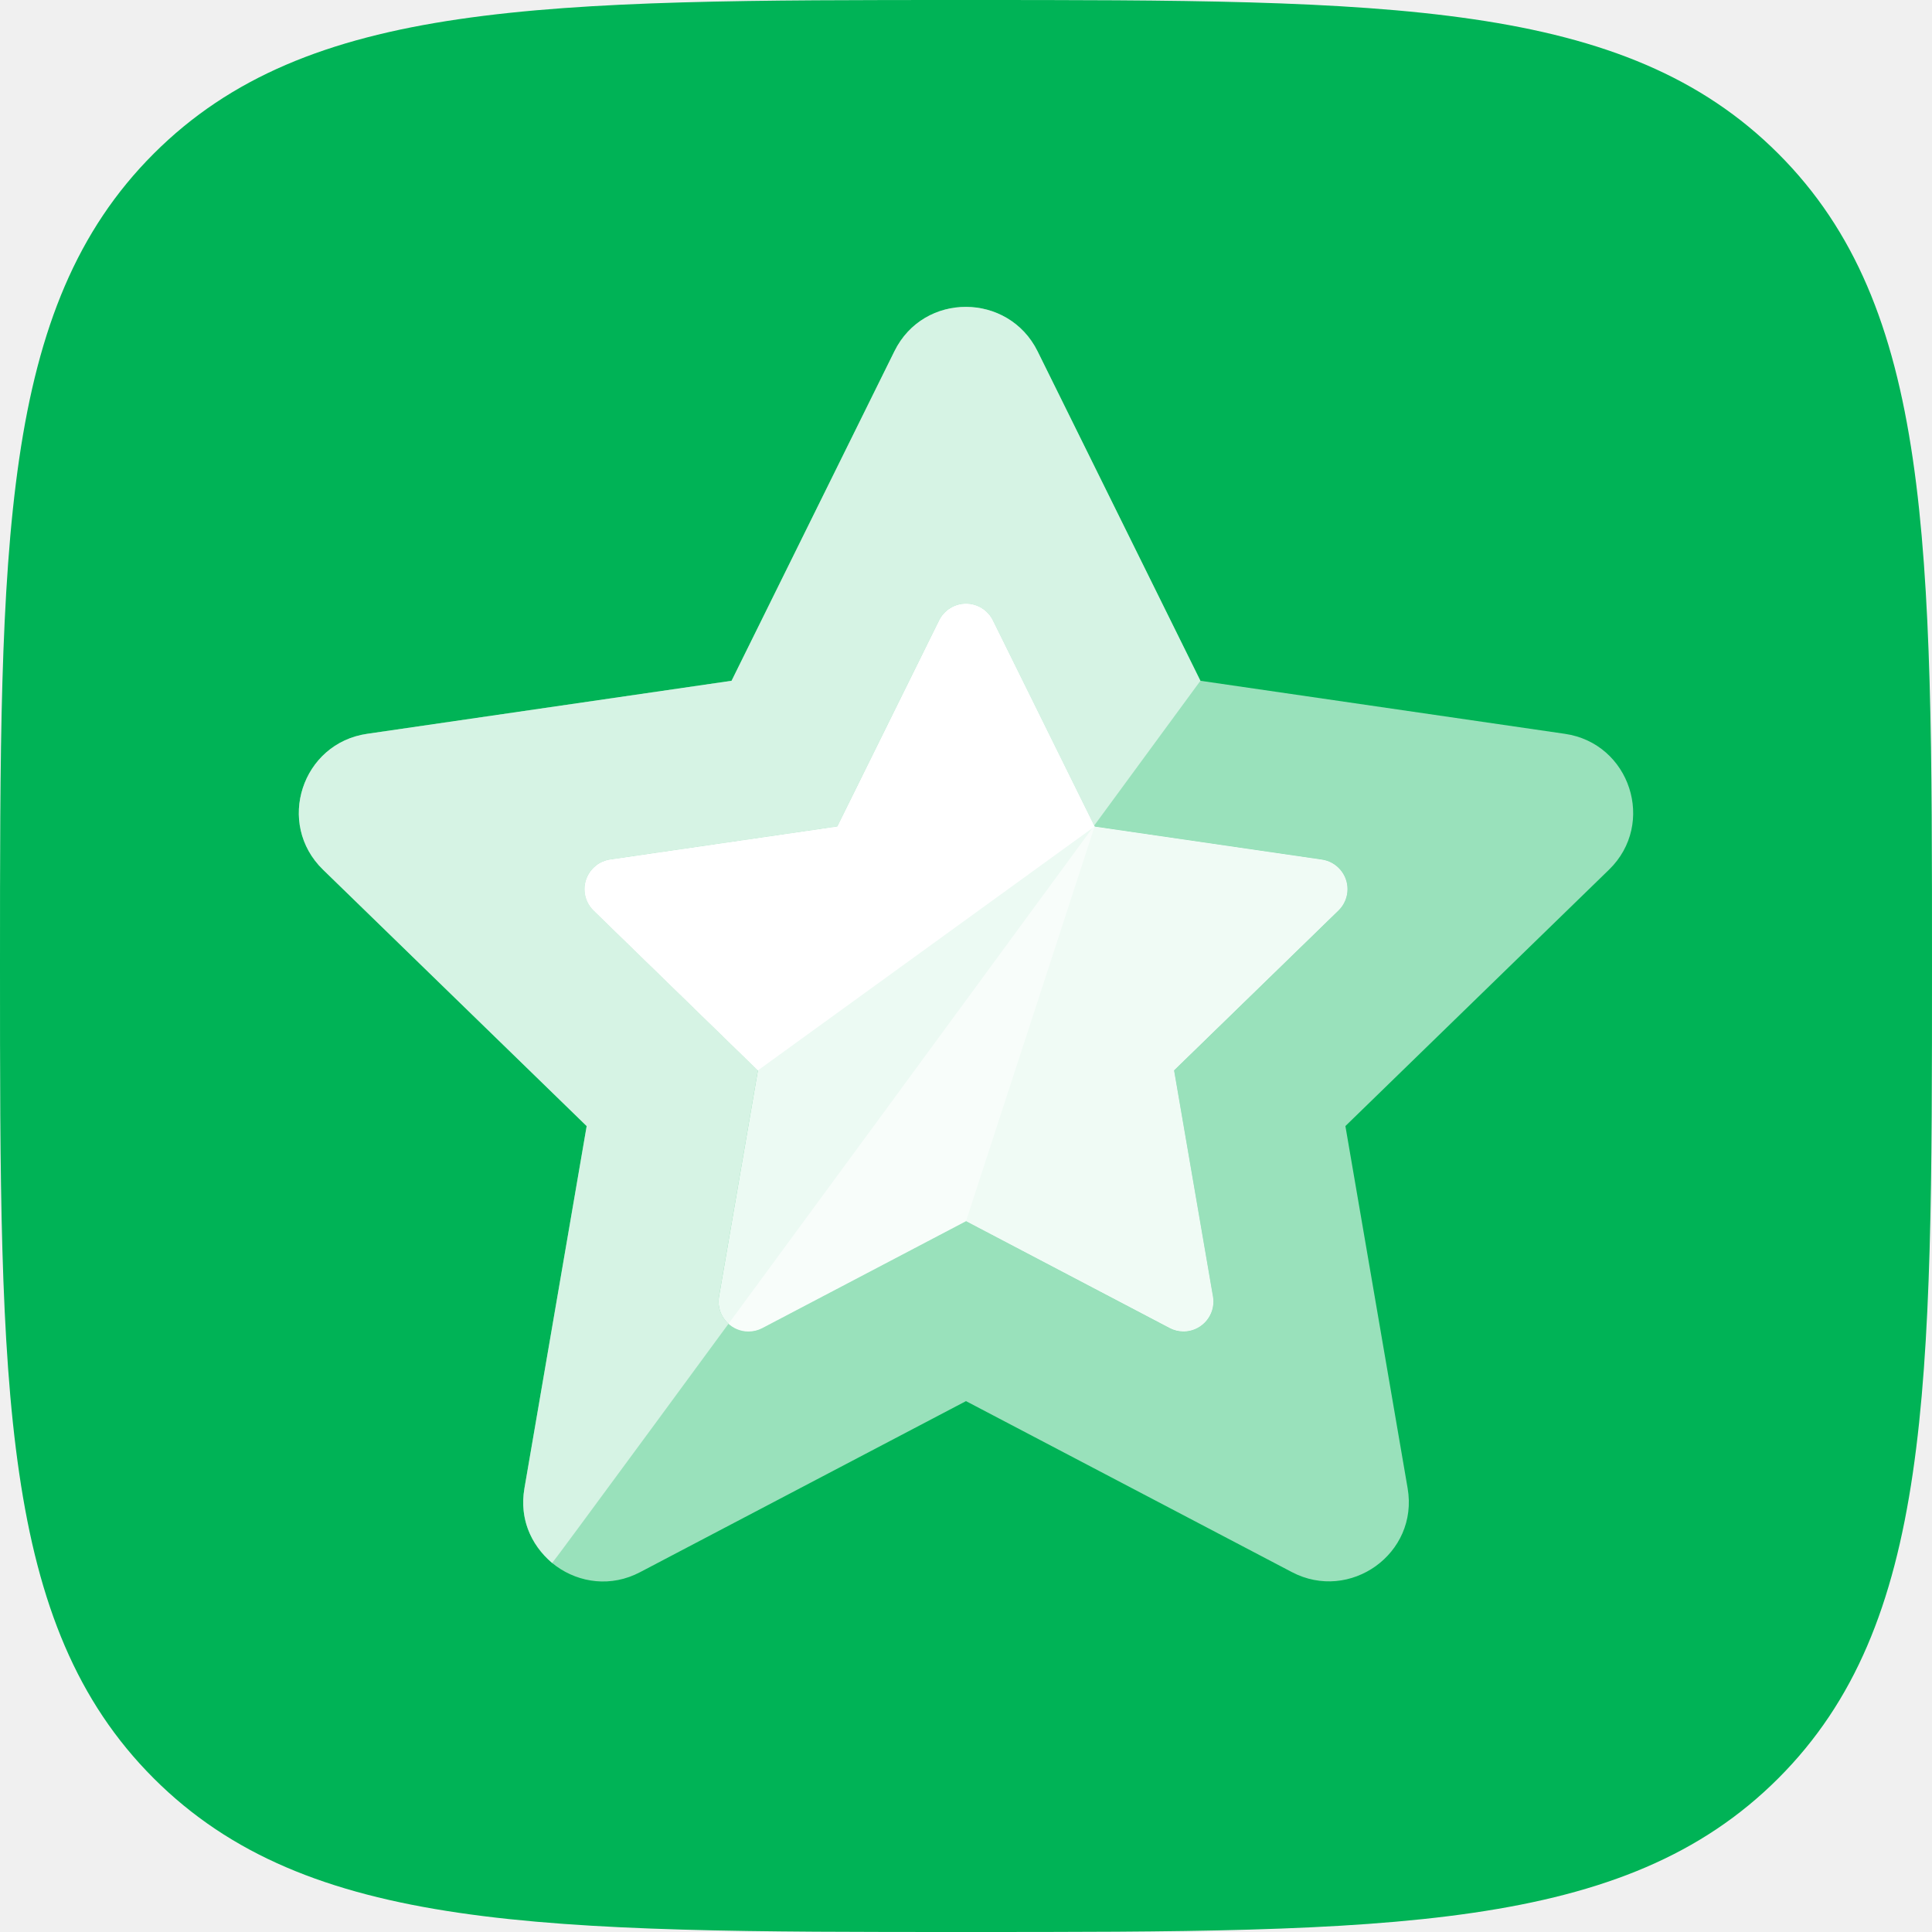
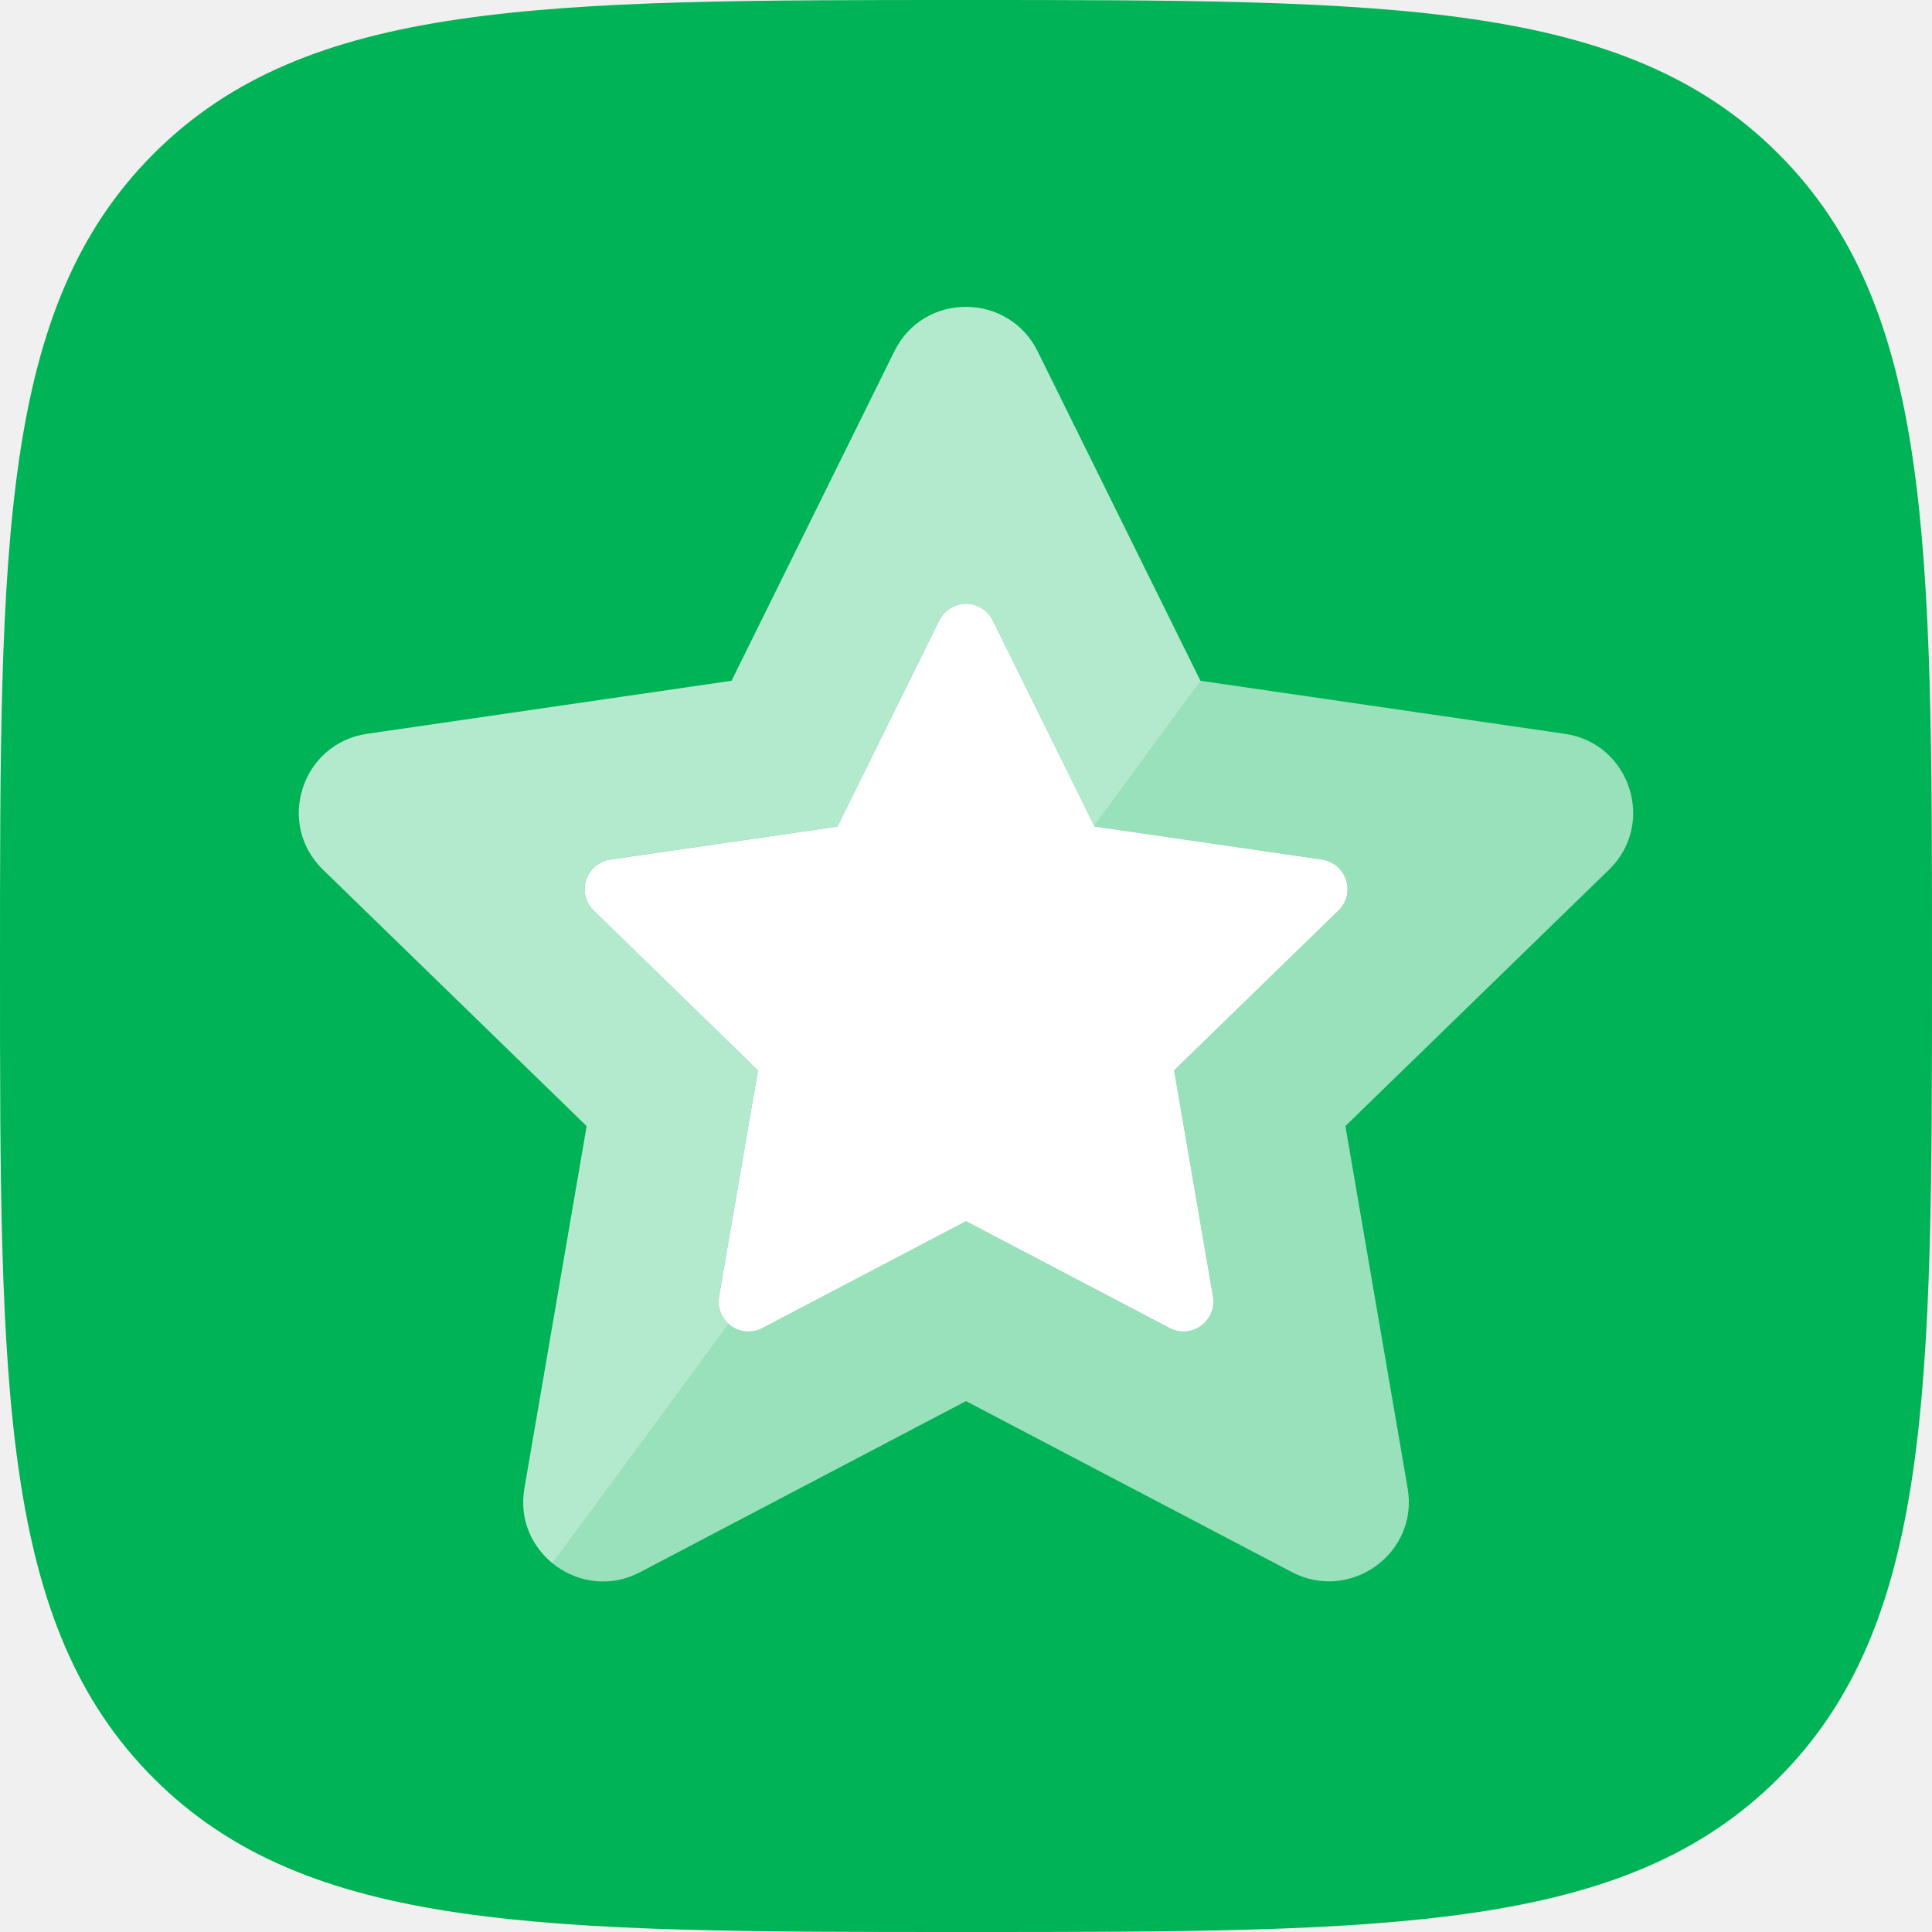
<svg xmlns="http://www.w3.org/2000/svg" width="100%" height="100%" viewBox="0 0 64 64" version="1.1" xml:space="preserve" style="fill-rule:evenodd;clip-rule:evenodd;stroke-linejoin:round;stroke-miterlimit:2;">
  <g transform="matrix(1,0,0,1,-264,-64)">
    <g id="reviews" transform="matrix(1,0,0,1,264,64)">
      <path id="Path" d="M32,64C46.022,64 53.817,64 58.909,58.909C64,53.817 64,46.022 64,32C64,17.978 64,10.183 58.909,5.091C53.817,0 46.022,0 32,0C17.978,0 10.183,0 5.091,5.091C0,10.183 0,17.978 0,32C0,46.022 0,53.817 5.091,58.909C10.183,64 17.978,64 32,64Z" style="fill:rgb(0,179,86);" />
      <g id="star" transform="matrix(0.0824653,0,0,0.0824653,32,31.2778)">
        <g transform="matrix(1,0,0,1,-288,-256)">
          <clipPath id="_clip1">
            <rect x="0" y="0" width="576" height="512" />
          </clipPath>
          <g clip-path="url(#_clip1)">
            <g transform="matrix(1,0,0,1,-0.00547647,-0.0157042)">
              <path d="M528.53,171.5L382.17,150.2L316.74,17.81C305.03,-5.78 271.06,-6.08 259.26,17.81L193.83,150.2L47.47,171.5C21.2,175.29 10.68,207.58 29.72,226.08L135.63,329.08L110.63,474.57C106.11,500.87 133.85,520.57 157.11,508.26L288,439.56L418.93,508.25C442.19,520.46 469.93,500.86 465.41,474.56L440.41,329.07L546.32,226.07C565.32,207.58 554.8,175.29 528.53,171.5ZM437.64,242.5L371.59,306.73L387.22,397.59C387.335,398.261 387.393,398.942 387.393,399.623C387.393,406.206 381.976,411.623 375.393,411.623C373.452,411.623 371.539,411.152 369.82,410.25L288,367.27L206.18,410.21C204.461,411.112 202.548,411.583 200.607,411.583C194.024,411.583 188.607,406.166 188.607,399.583C188.607,398.902 188.665,398.221 188.78,397.55L204.41,306.69L138.41,242.46C136.094,240.202 134.786,237.101 134.786,233.866C134.786,227.955 139.154,222.88 145,222L236.34,208.72L277.24,125.91C279.259,121.821 283.44,119.222 288,119.222C292.56,119.222 296.741,121.821 298.76,125.91L339.66,208.72L431,222C436.865,222.861 441.258,227.945 441.258,233.873C441.258,237.104 439.952,240.203 437.64,242.46L437.64,242.5Z" style="fill:white;fill-opacity:0.6;fill-rule:nonzero;" />
            </g>
            <g transform="matrix(1,0,0,1,-0.00547647,-0.0157042)">
-               <path d="M121.755,504.587C122.107,504.898 382.17,150.2 382.17,150.2L316.74,17.81C305.03,-5.78 271.06,-6.08 259.26,17.81L193.83,150.2L47.47,171.5C21.2,175.29 10.68,207.58 29.72,226.08L135.63,329.08L110.63,474.57C108.511,486.898 113.165,496.995 121.755,504.587ZM437.64,242.5L371.59,306.73L387.22,397.59C387.335,398.261 387.393,398.942 387.393,399.623C387.393,406.206 381.976,411.623 375.393,411.623C373.452,411.623 371.539,411.152 369.82,410.25L288,367.27L206.18,410.21C204.461,411.112 202.548,411.583 200.607,411.583C194.024,411.583 188.607,406.166 188.607,399.583C188.607,398.902 188.665,398.221 188.78,397.55L204.41,306.69L138.41,242.46C136.094,240.202 134.786,237.101 134.786,233.866C134.786,227.955 139.154,222.88 145,222L236.34,208.72L277.24,125.91C279.259,121.821 283.44,119.222 288,119.222C292.56,119.222 296.741,121.821 298.76,125.91L339.66,208.72L431,222C436.865,222.861 441.258,227.945 441.258,233.873C441.258,237.104 439.952,240.203 437.64,242.46L437.64,242.5Z" style="fill:white;fill-opacity:0.6;fill-rule:nonzero;" />
+               <path d="M121.755,504.587C122.107,504.898 382.17,150.2 382.17,150.2L316.74,17.81C305.03,-5.78 271.06,-6.08 259.26,17.81L193.83,150.2L47.47,171.5C21.2,175.29 10.68,207.58 29.72,226.08L135.63,329.08L110.63,474.57C108.511,486.898 113.165,496.995 121.755,504.587ZM437.64,242.5L371.59,306.73L387.22,397.59C387.335,398.261 387.393,398.942 387.393,399.623C387.393,406.206 381.976,411.623 375.393,411.623C373.452,411.623 371.539,411.152 369.82,410.25L288,367.27L206.18,410.21C204.461,411.112 202.548,411.583 200.607,411.583C194.024,411.583 188.607,406.166 188.607,399.583C188.607,398.902 188.665,398.221 188.78,397.55L204.41,306.69L138.41,242.46C136.094,240.202 134.786,237.101 134.786,233.866C134.786,227.955 139.154,222.88 145,222L236.34,208.72L277.24,125.91C279.259,121.821 283.44,119.222 288,119.222C292.56,119.222 296.741,121.821 298.76,125.91L339.66,208.72L431,222C436.865,222.861 441.258,227.945 441.258,233.873C441.258,237.104 439.952,240.203 437.64,242.46L437.64,242.5Z" style="fill:white;fill-opacity:0.26;fill-rule:nonzero;" />
            </g>
-             <path d="M437.64,242.46L371.59,306.69L387.22,397.55C387.335,398.221 387.393,398.902 387.393,399.583C387.393,406.166 381.976,411.583 375.393,411.583C373.452,411.583 371.539,411.112 369.82,410.21L288,367.27L206.18,410.21C204.461,411.112 202.548,411.583 200.607,411.583C194.024,411.583 188.607,406.166 188.607,399.583C188.607,398.902 188.665,398.221 188.78,397.55L204.41,306.69L138.41,242.46C136.094,240.202 134.786,237.101 134.786,233.866C134.786,227.955 139.154,222.88 145,222L236.34,208.72L277.24,125.91C279.259,121.821 283.44,119.222 288,119.222C292.56,119.222 296.741,121.821 298.76,125.91L339.66,208.72L431,222C436.865,222.861 441.258,227.945 441.258,233.873C441.258,237.104 439.952,240.203 437.64,242.46Z" style="fill:white;fill-opacity:0.85;fill-rule:nonzero;" />
-             <path d="M339.66,208.72L288,367.27L206.18,410.21C204.461,411.112 202.548,411.583 200.607,411.583C194.024,411.583 188.607,406.166 188.607,399.583C188.607,398.902 188.665,398.221 188.78,397.55L204.41,306.69L138.41,242.46C136.094,240.202 134.786,237.101 134.786,233.866C134.786,227.955 139.154,222.88 145,222L236.34,208.72L277.24,125.91C279.259,121.821 283.44,119.222 288,119.222C292.56,119.222 296.741,121.821 298.76,125.91L339.66,208.72Z" style="fill:white;fill-opacity:0.51;fill-rule:nonzero;" />
-             <path d="M339.66,208.72L204.41,306.69L138.41,242.46C136.094,240.202 134.786,237.101 134.786,233.866C134.786,227.955 139.154,222.88 145,222L236.34,208.72L277.24,125.91C279.259,121.821 283.44,119.222 288,119.222C292.56,119.222 296.741,121.821 298.76,125.91L339.66,208.72Z" style="fill:white;fill-rule:nonzero;" />
+             <path d="M437.64,242.46L371.59,306.69L387.22,397.55C387.335,398.221 387.393,398.902 387.393,399.583C387.393,406.166 381.976,411.583 375.393,411.583C373.452,411.583 371.539,411.112 369.82,410.21L288,367.27L206.18,410.21C204.461,411.112 202.548,411.583 200.607,411.583C194.024,411.583 188.607,406.166 188.607,399.583C188.607,398.902 188.665,398.221 188.78,397.55L204.41,306.69L138.41,242.46C136.094,240.202 134.786,237.101 134.786,233.866C134.786,227.955 139.154,222.88 145,222L236.34,208.72L277.24,125.91C279.259,121.821 283.44,119.222 288,119.222C292.56,119.222 296.741,121.821 298.76,125.91L339.66,208.72L431,222C436.865,222.861 441.258,227.945 441.258,233.873C441.258,237.104 439.952,240.203 437.64,242.46Z" style="fill:white;fill-rule:nonzero;" />
          </g>
        </g>
      </g>
    </g>
  </g>
</svg>
